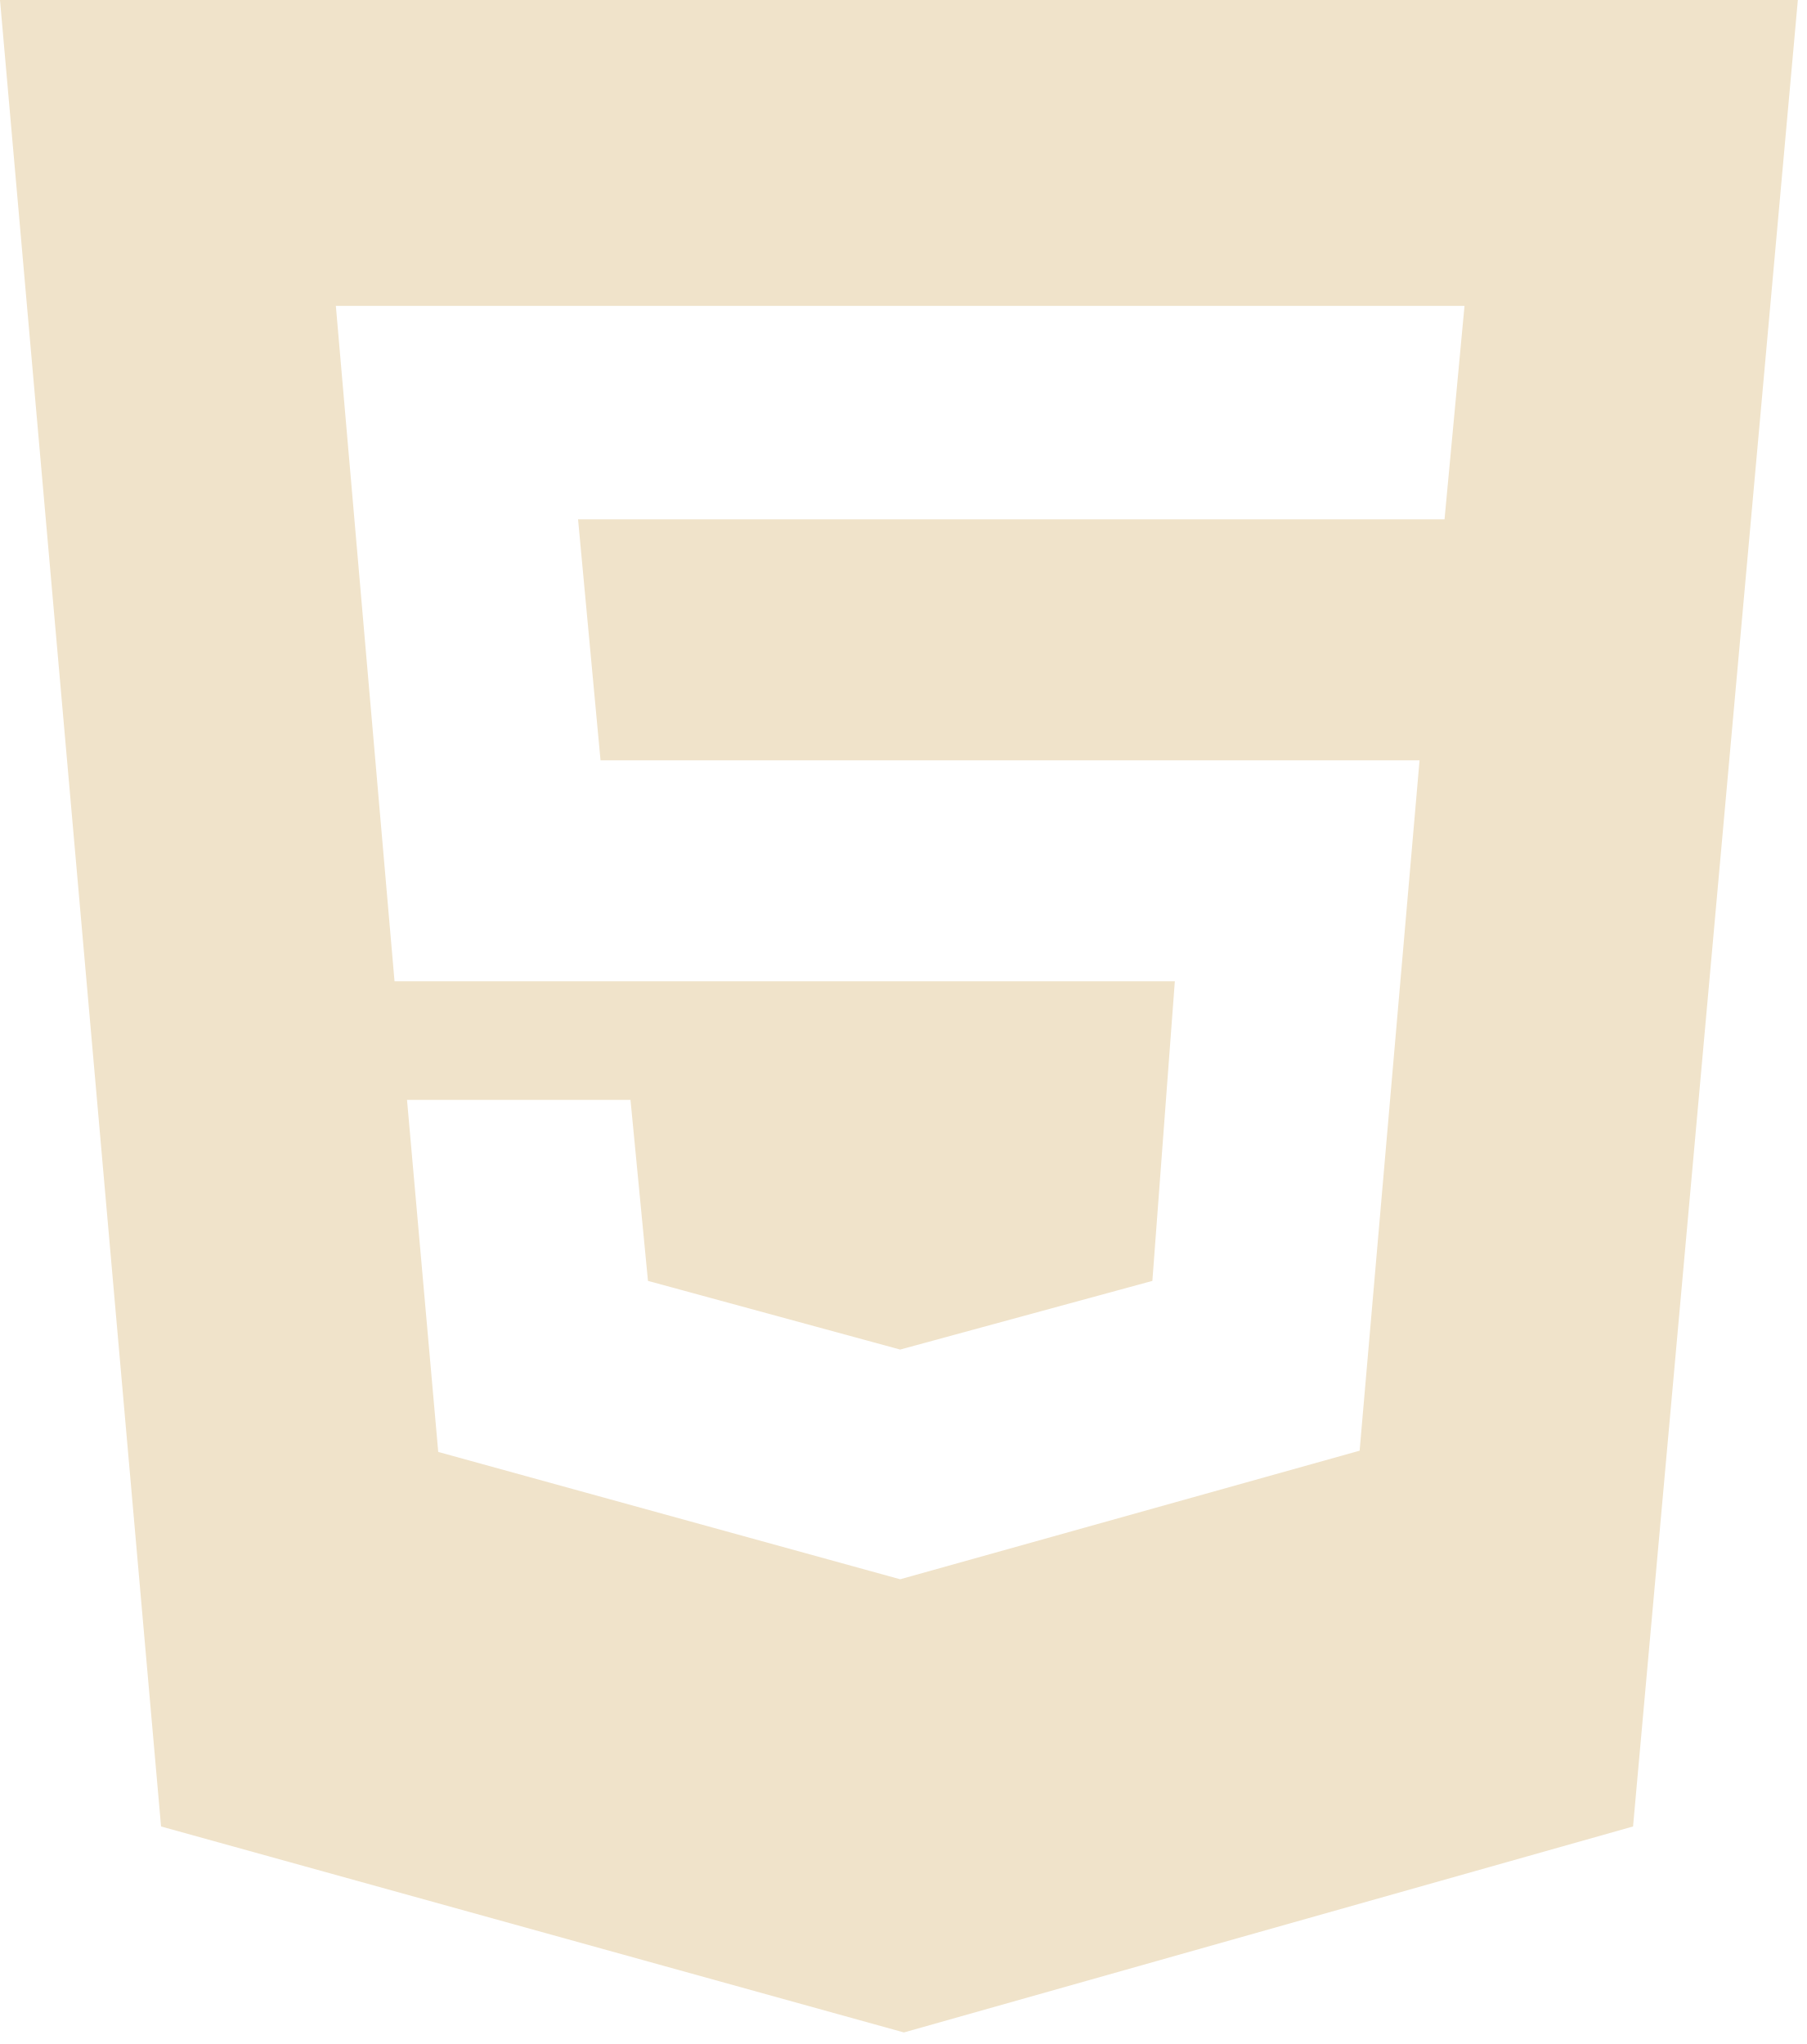
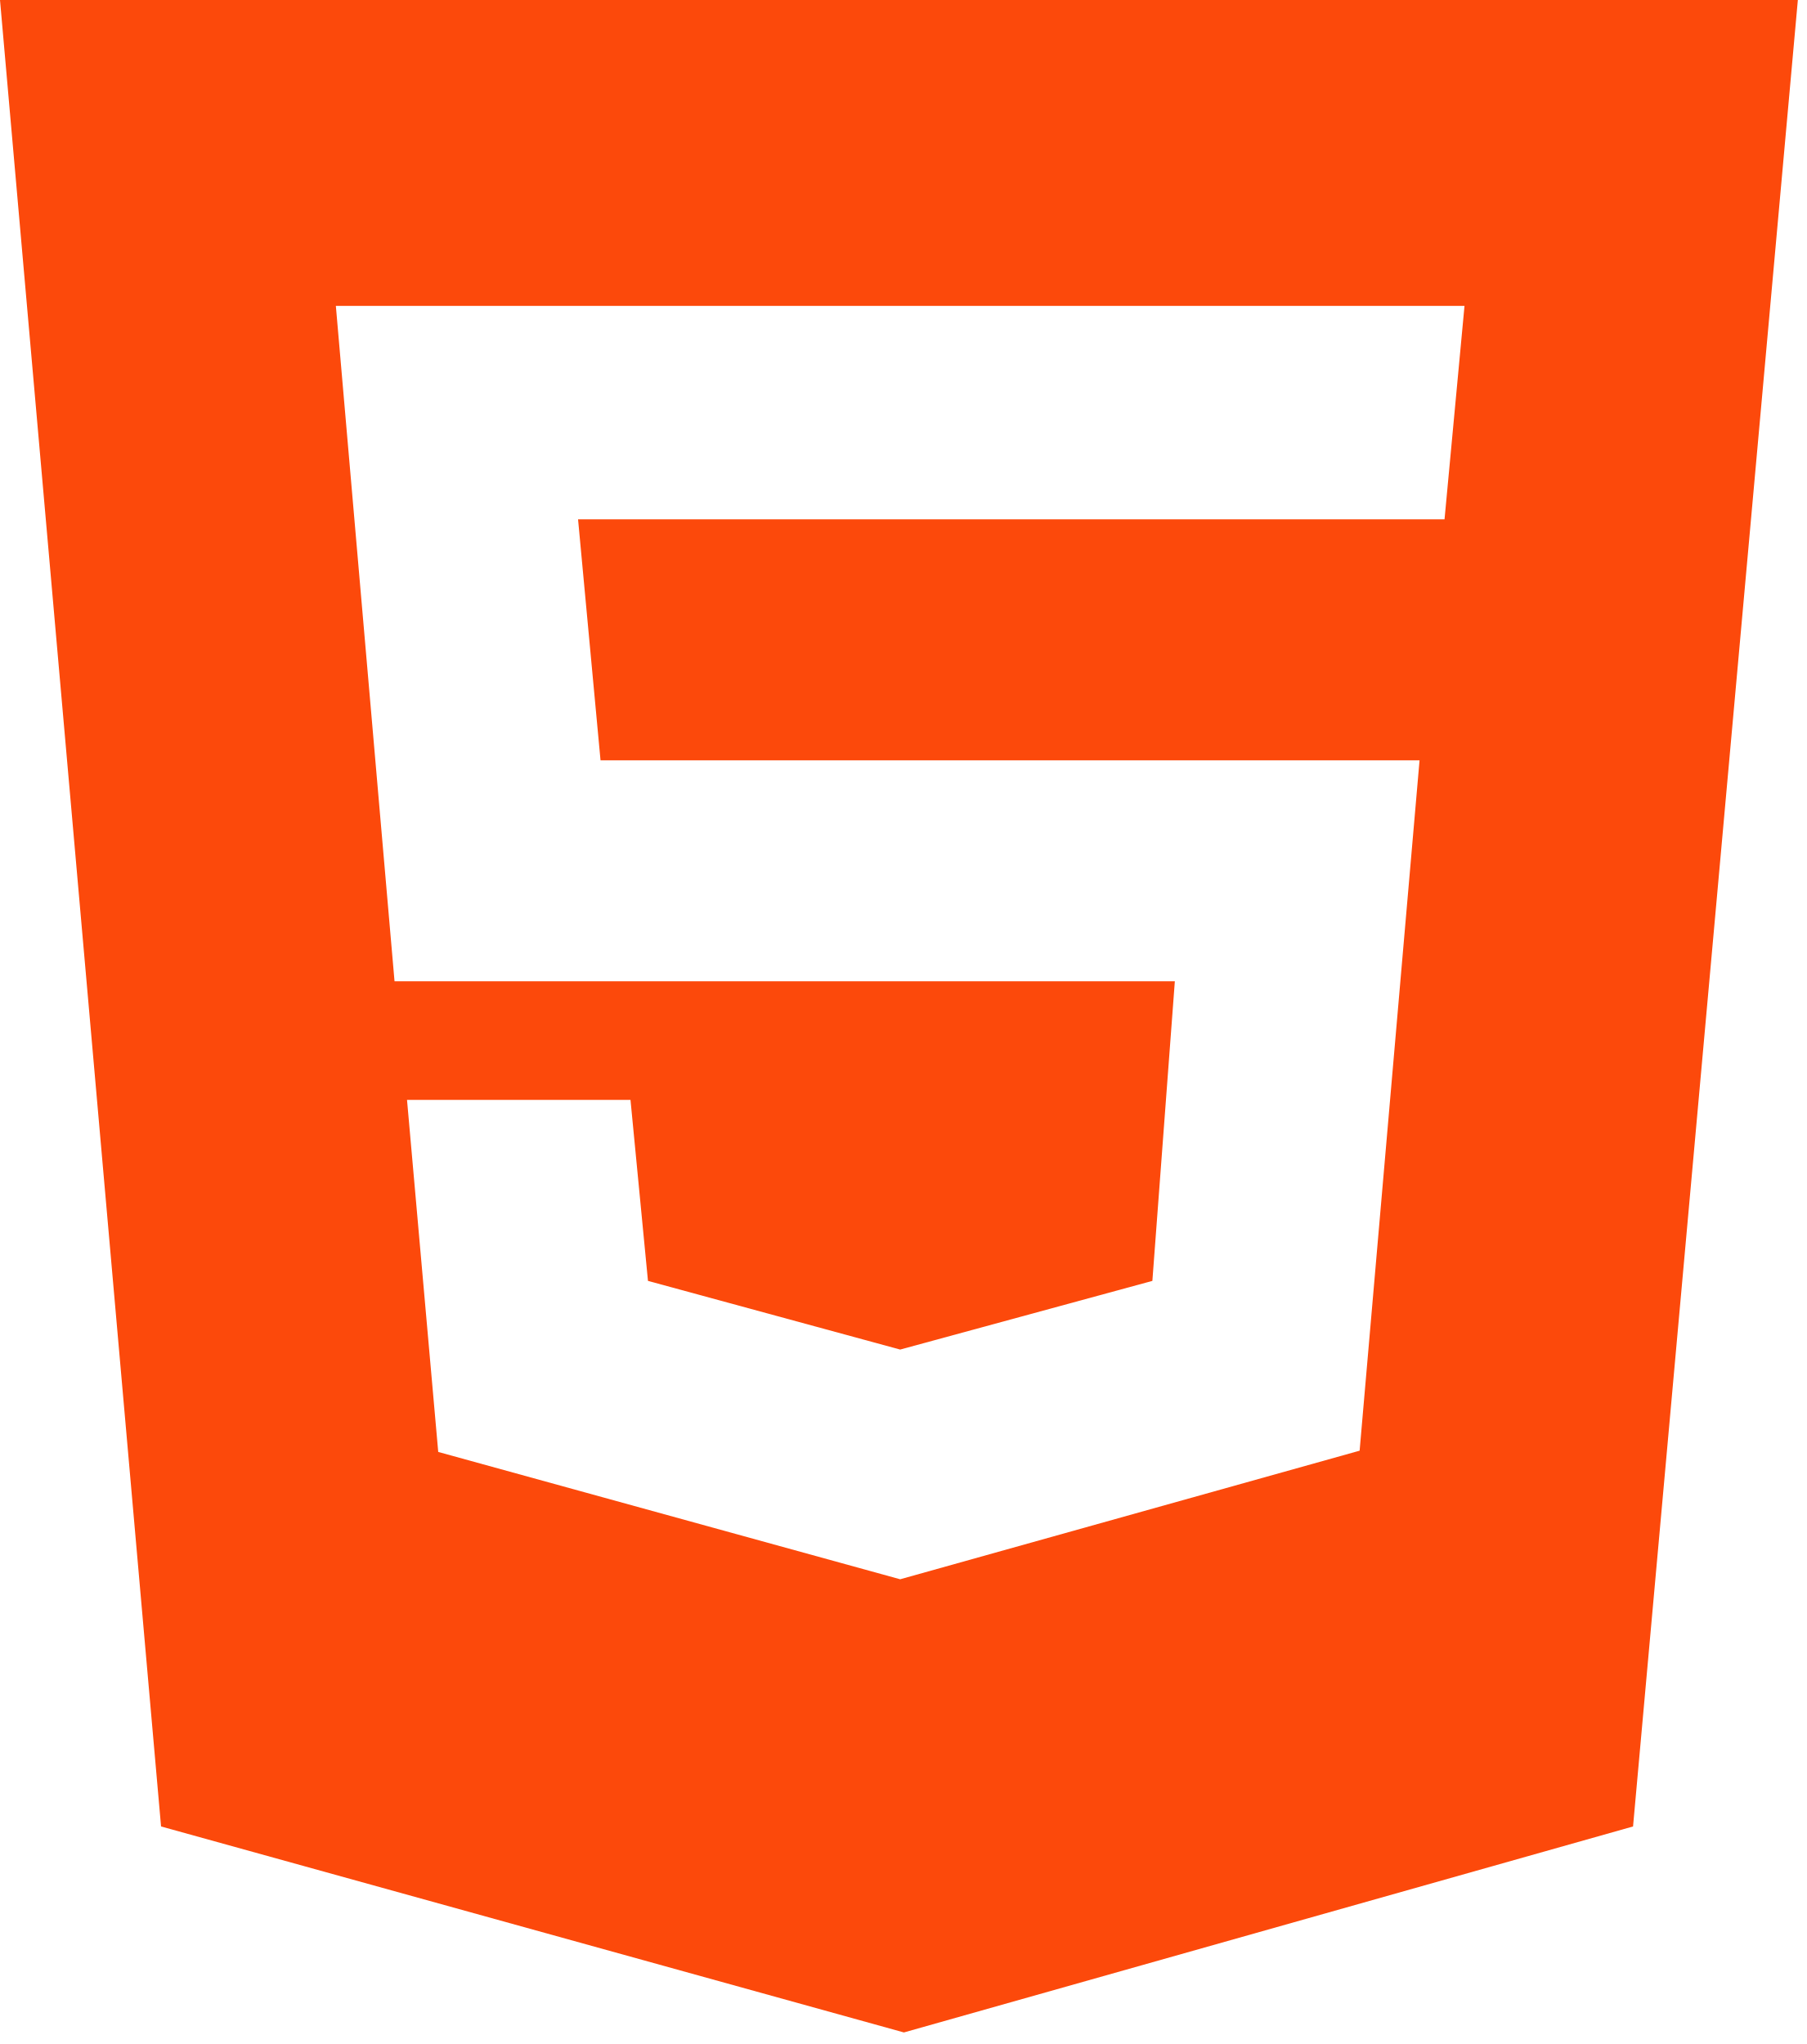
<svg xmlns="http://www.w3.org/2000/svg" width="114" height="129" viewBox="0 0 114 129" fill="none">
-   <path fill-rule="evenodd" clip-rule="evenodd" d="M0 0H113.459L103.058 115.271L57.044 128.271L10.164 115.271L0 0ZM92.422 19.304H21.195L24.898 61.93H74.142L72.724 80.839L56.808 85.173L40.892 80.839L39.789 69.415H25.686L27.656 91.634L56.808 99.67L85.803 91.555L89.585 47.984H37.898L36.48 32.777H91.161L92.422 19.304Z" fill="#F0E3CA" />
+   <path fill-rule="evenodd" clip-rule="evenodd" d="M0 0H113.459L103.058 115.271L57.044 128.271L10.164 115.271L0 0ZM92.422 19.304H21.195L24.898 61.93H74.142L72.724 80.839L56.808 85.173L40.892 80.839L39.789 69.415H25.686L27.656 91.634L56.808 99.67L85.803 91.555L89.585 47.984H37.898L36.48 32.777H91.161L92.422 19.304Z" fill="#FC490B" />
</svg>
